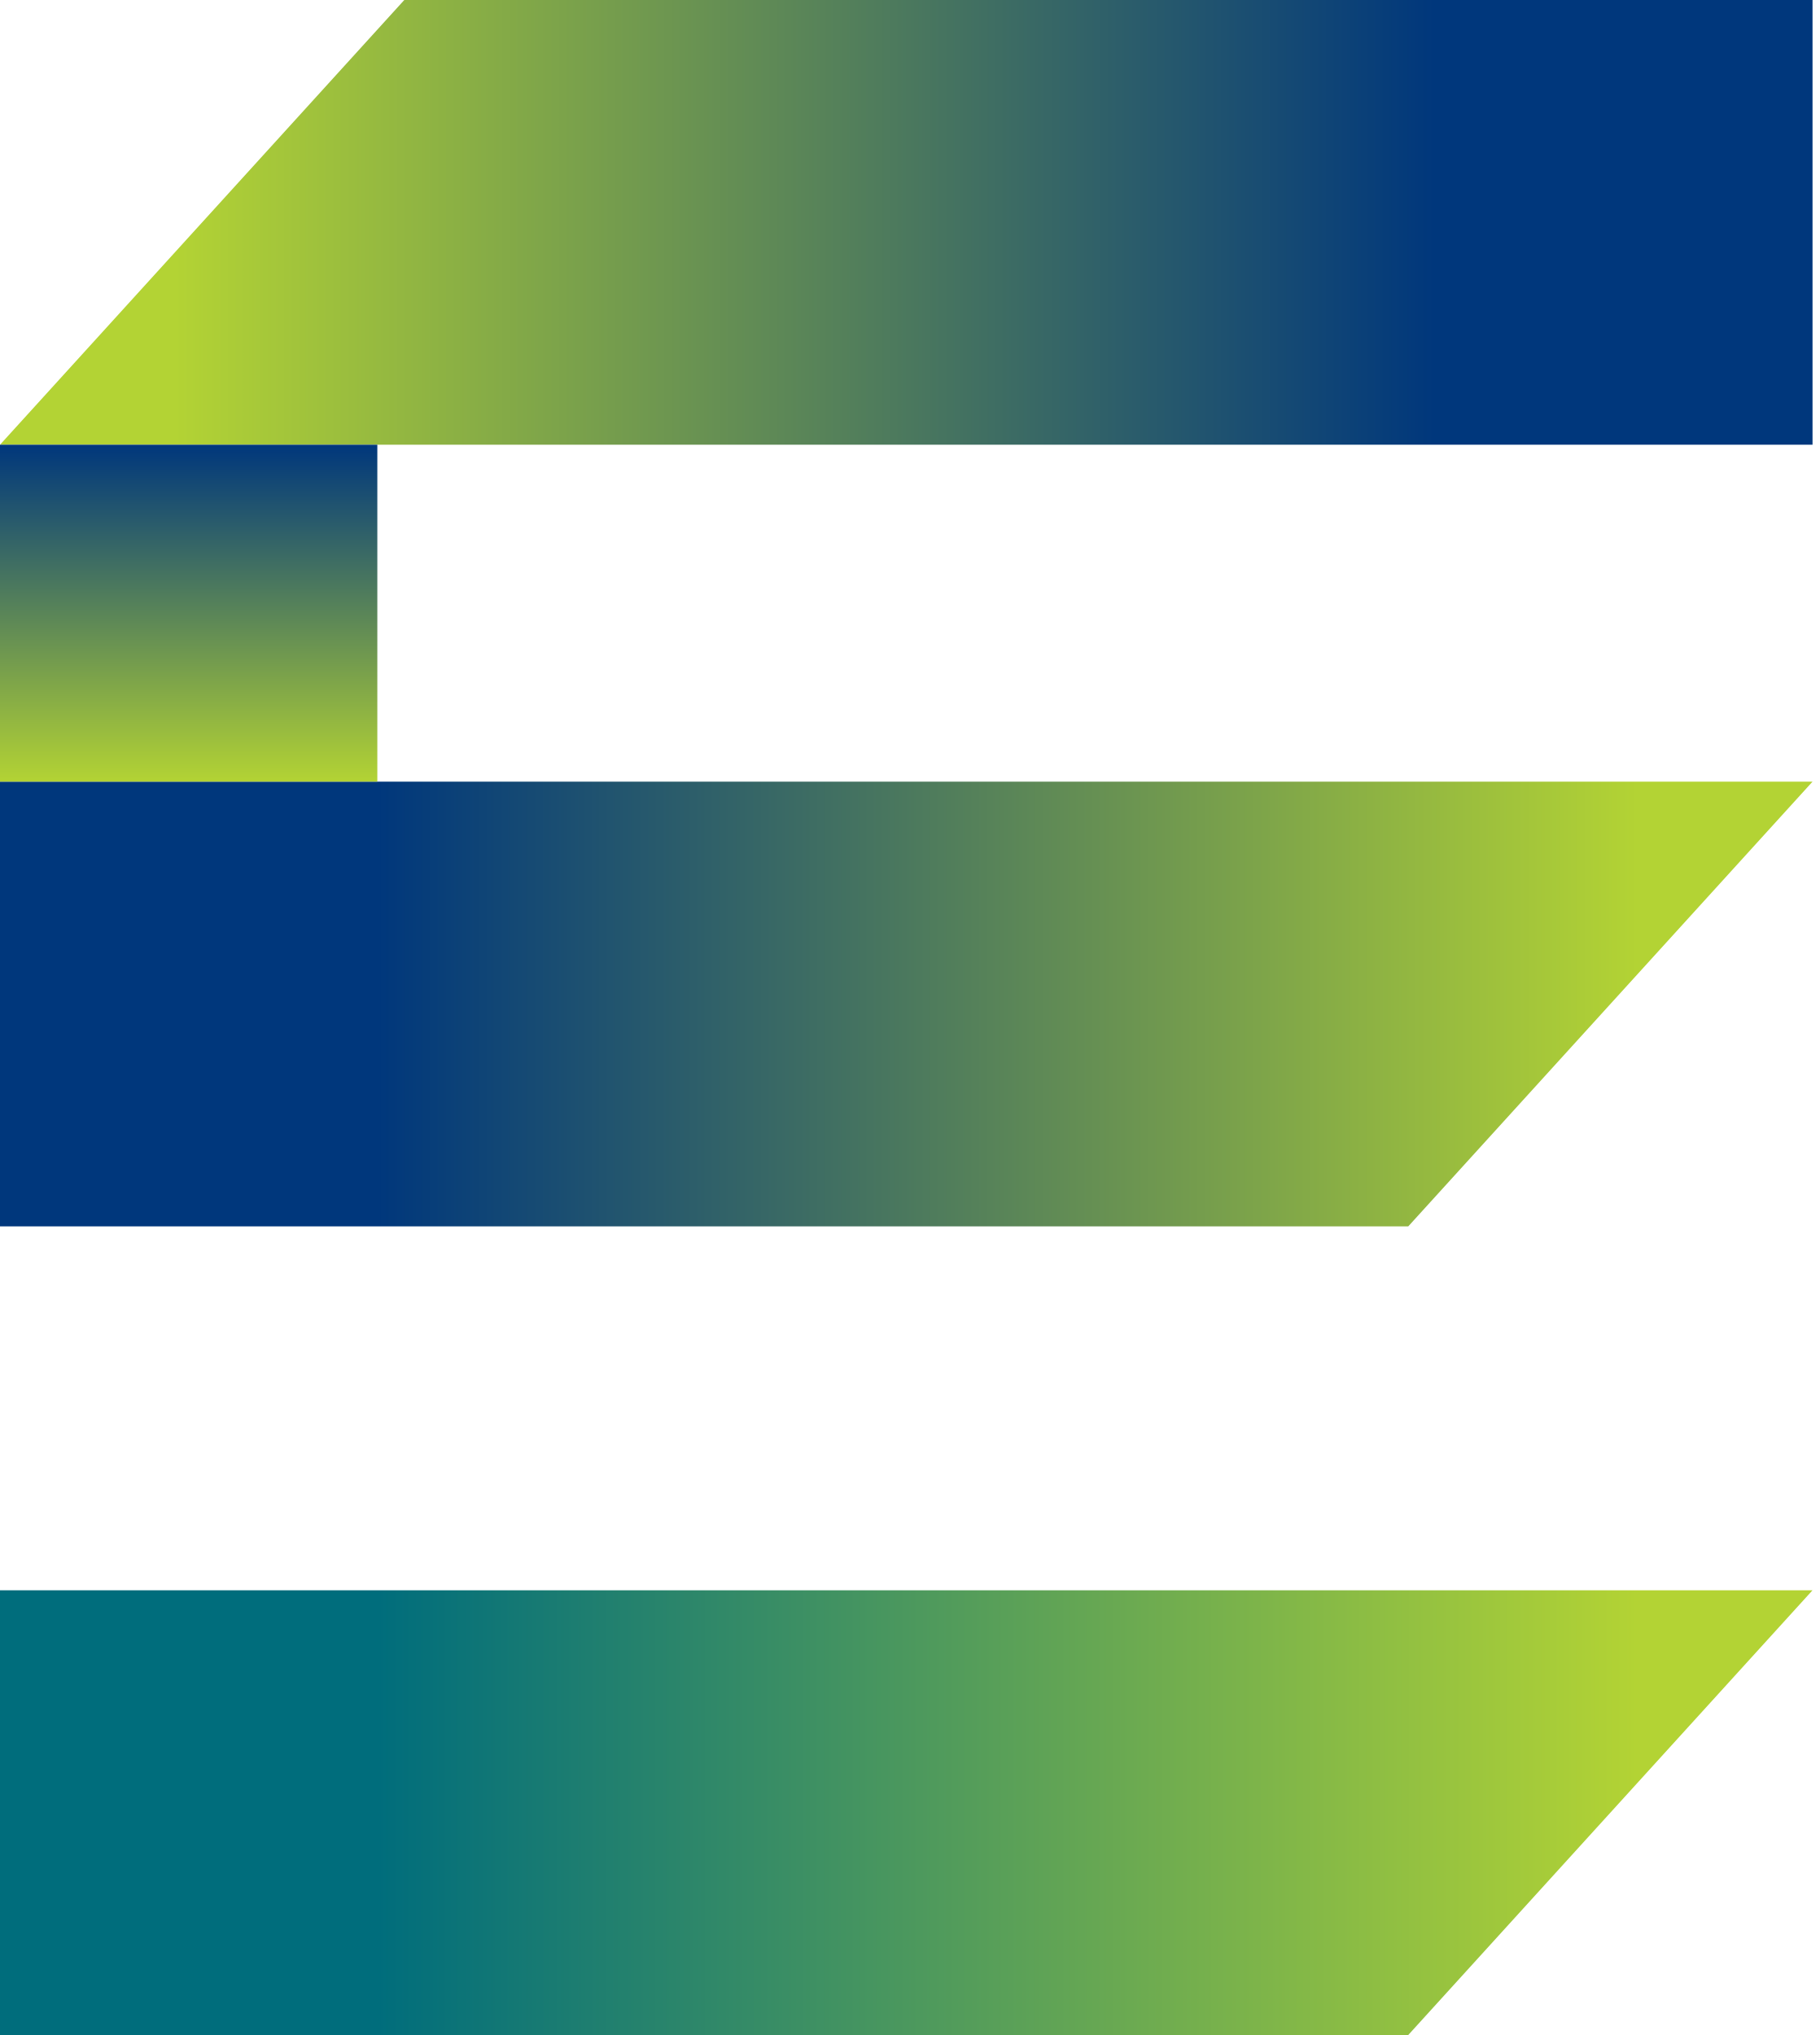
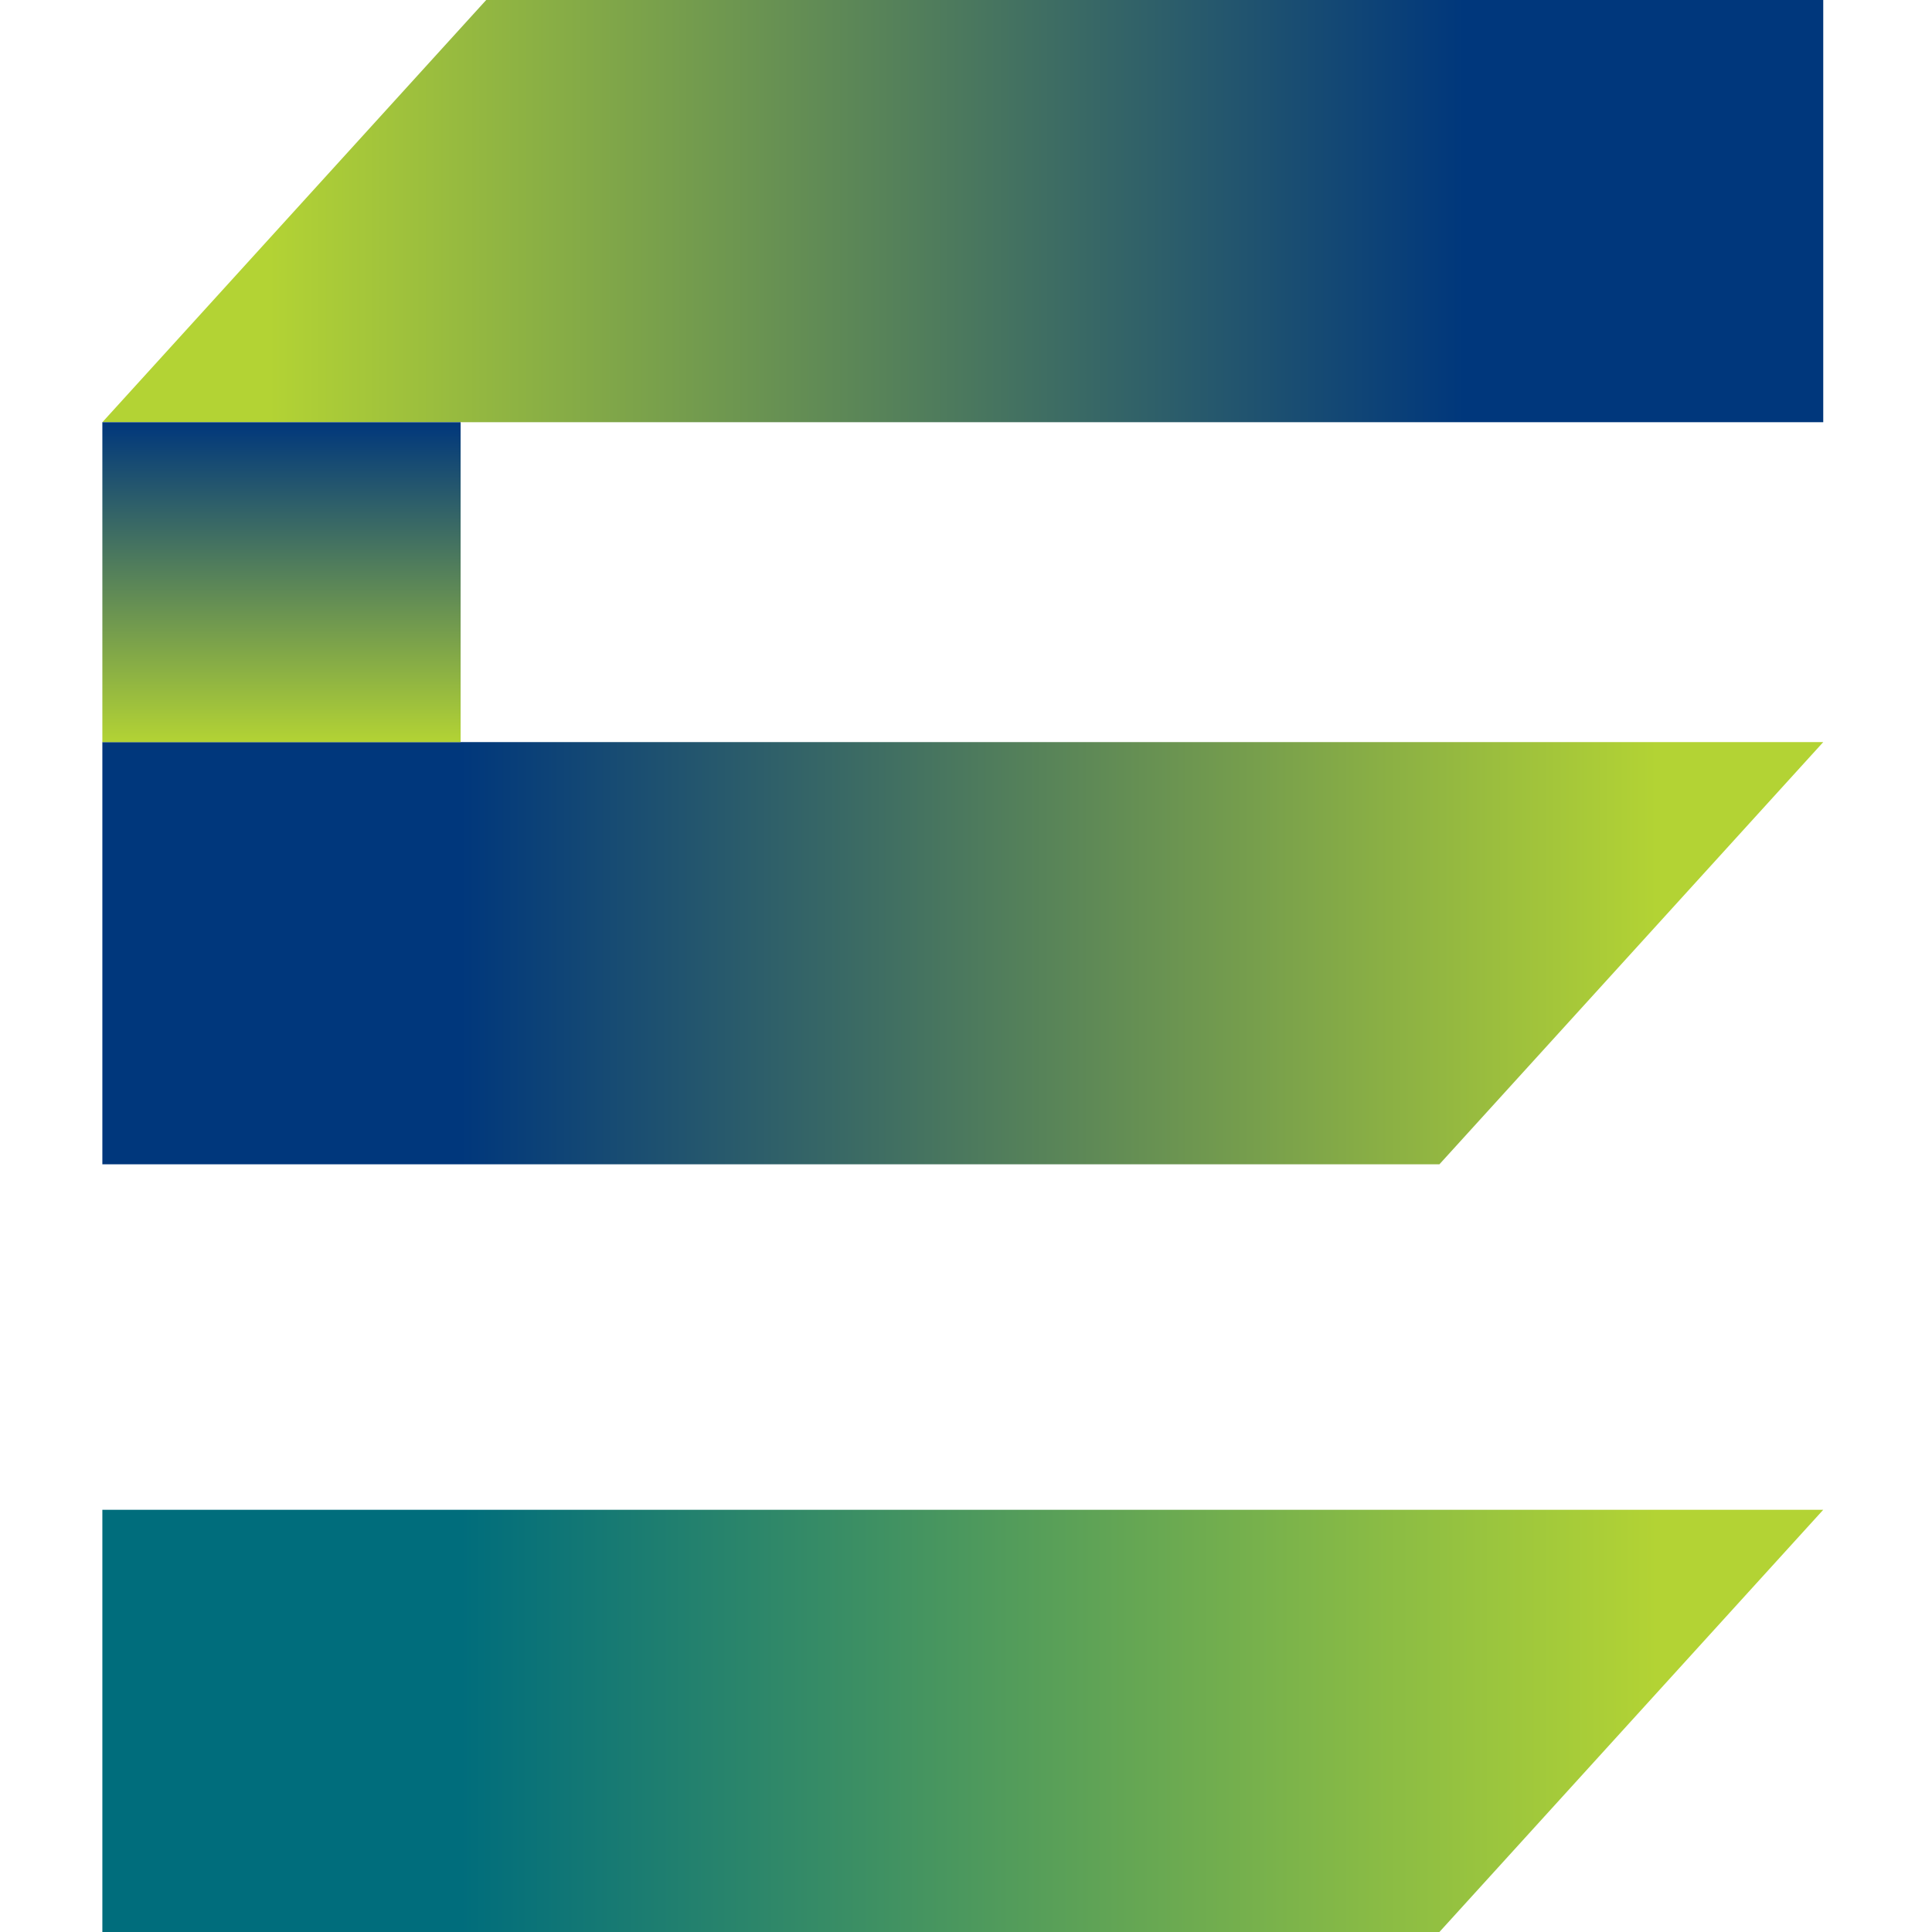
- <svg xmlns="http://www.w3.org/2000/svg" width="135" height="151" viewBox="0 0 135 151" fill="none">
+ <svg xmlns="http://www.w3.org/2000/svg" width="40" height="40" viewBox="0 0 135 151" fill="none">
  <path d="M0 33L30 0H134.5V33H0Z" fill="url(#paint0_linear_4_10)" />
  <path d="M134.5 58L104.5 91L0 91L2.88495e-06 58L134.5 58Z" fill="url(#paint1_linear_4_10)" />
  <path d="M134.5 118L104.5 151L0 151L2.88495e-06 118L134.5 118Z" fill="url(#paint2_linear_4_10)" />
  <path d="M0 58V33H28V58H0Z" fill="url(#paint3_linear_4_10)" />
  <defs>
    <linearGradient id="paint0_linear_4_10" x1="106.5" y1="33" x2="13" y2="33" gradientUnits="userSpaceOnUse">
      <stop stop-color="#00377C" />
      <stop offset="1" stop-color="#B3D334" />
    </linearGradient>
    <linearGradient id="paint1_linear_4_10" x1="28" y1="58" x2="121.5" y2="58" gradientUnits="userSpaceOnUse">
      <stop stop-color="#00377C" />
      <stop offset="1" stop-color="#B3D334" />
    </linearGradient>
    <linearGradient id="paint2_linear_4_10" x1="28" y1="118" x2="121.5" y2="118" gradientUnits="userSpaceOnUse">
      <stop stop-color="#006D7C" />
      <stop offset="1" stop-color="#B3D334" />
    </linearGradient>
    <linearGradient id="paint3_linear_4_10" x1="14" y1="33" x2="14" y2="58" gradientUnits="userSpaceOnUse">
      <stop stop-color="#00377C" />
      <stop offset="1" stop-color="#B3D334" />
    </linearGradient>
  </defs>
</svg>
